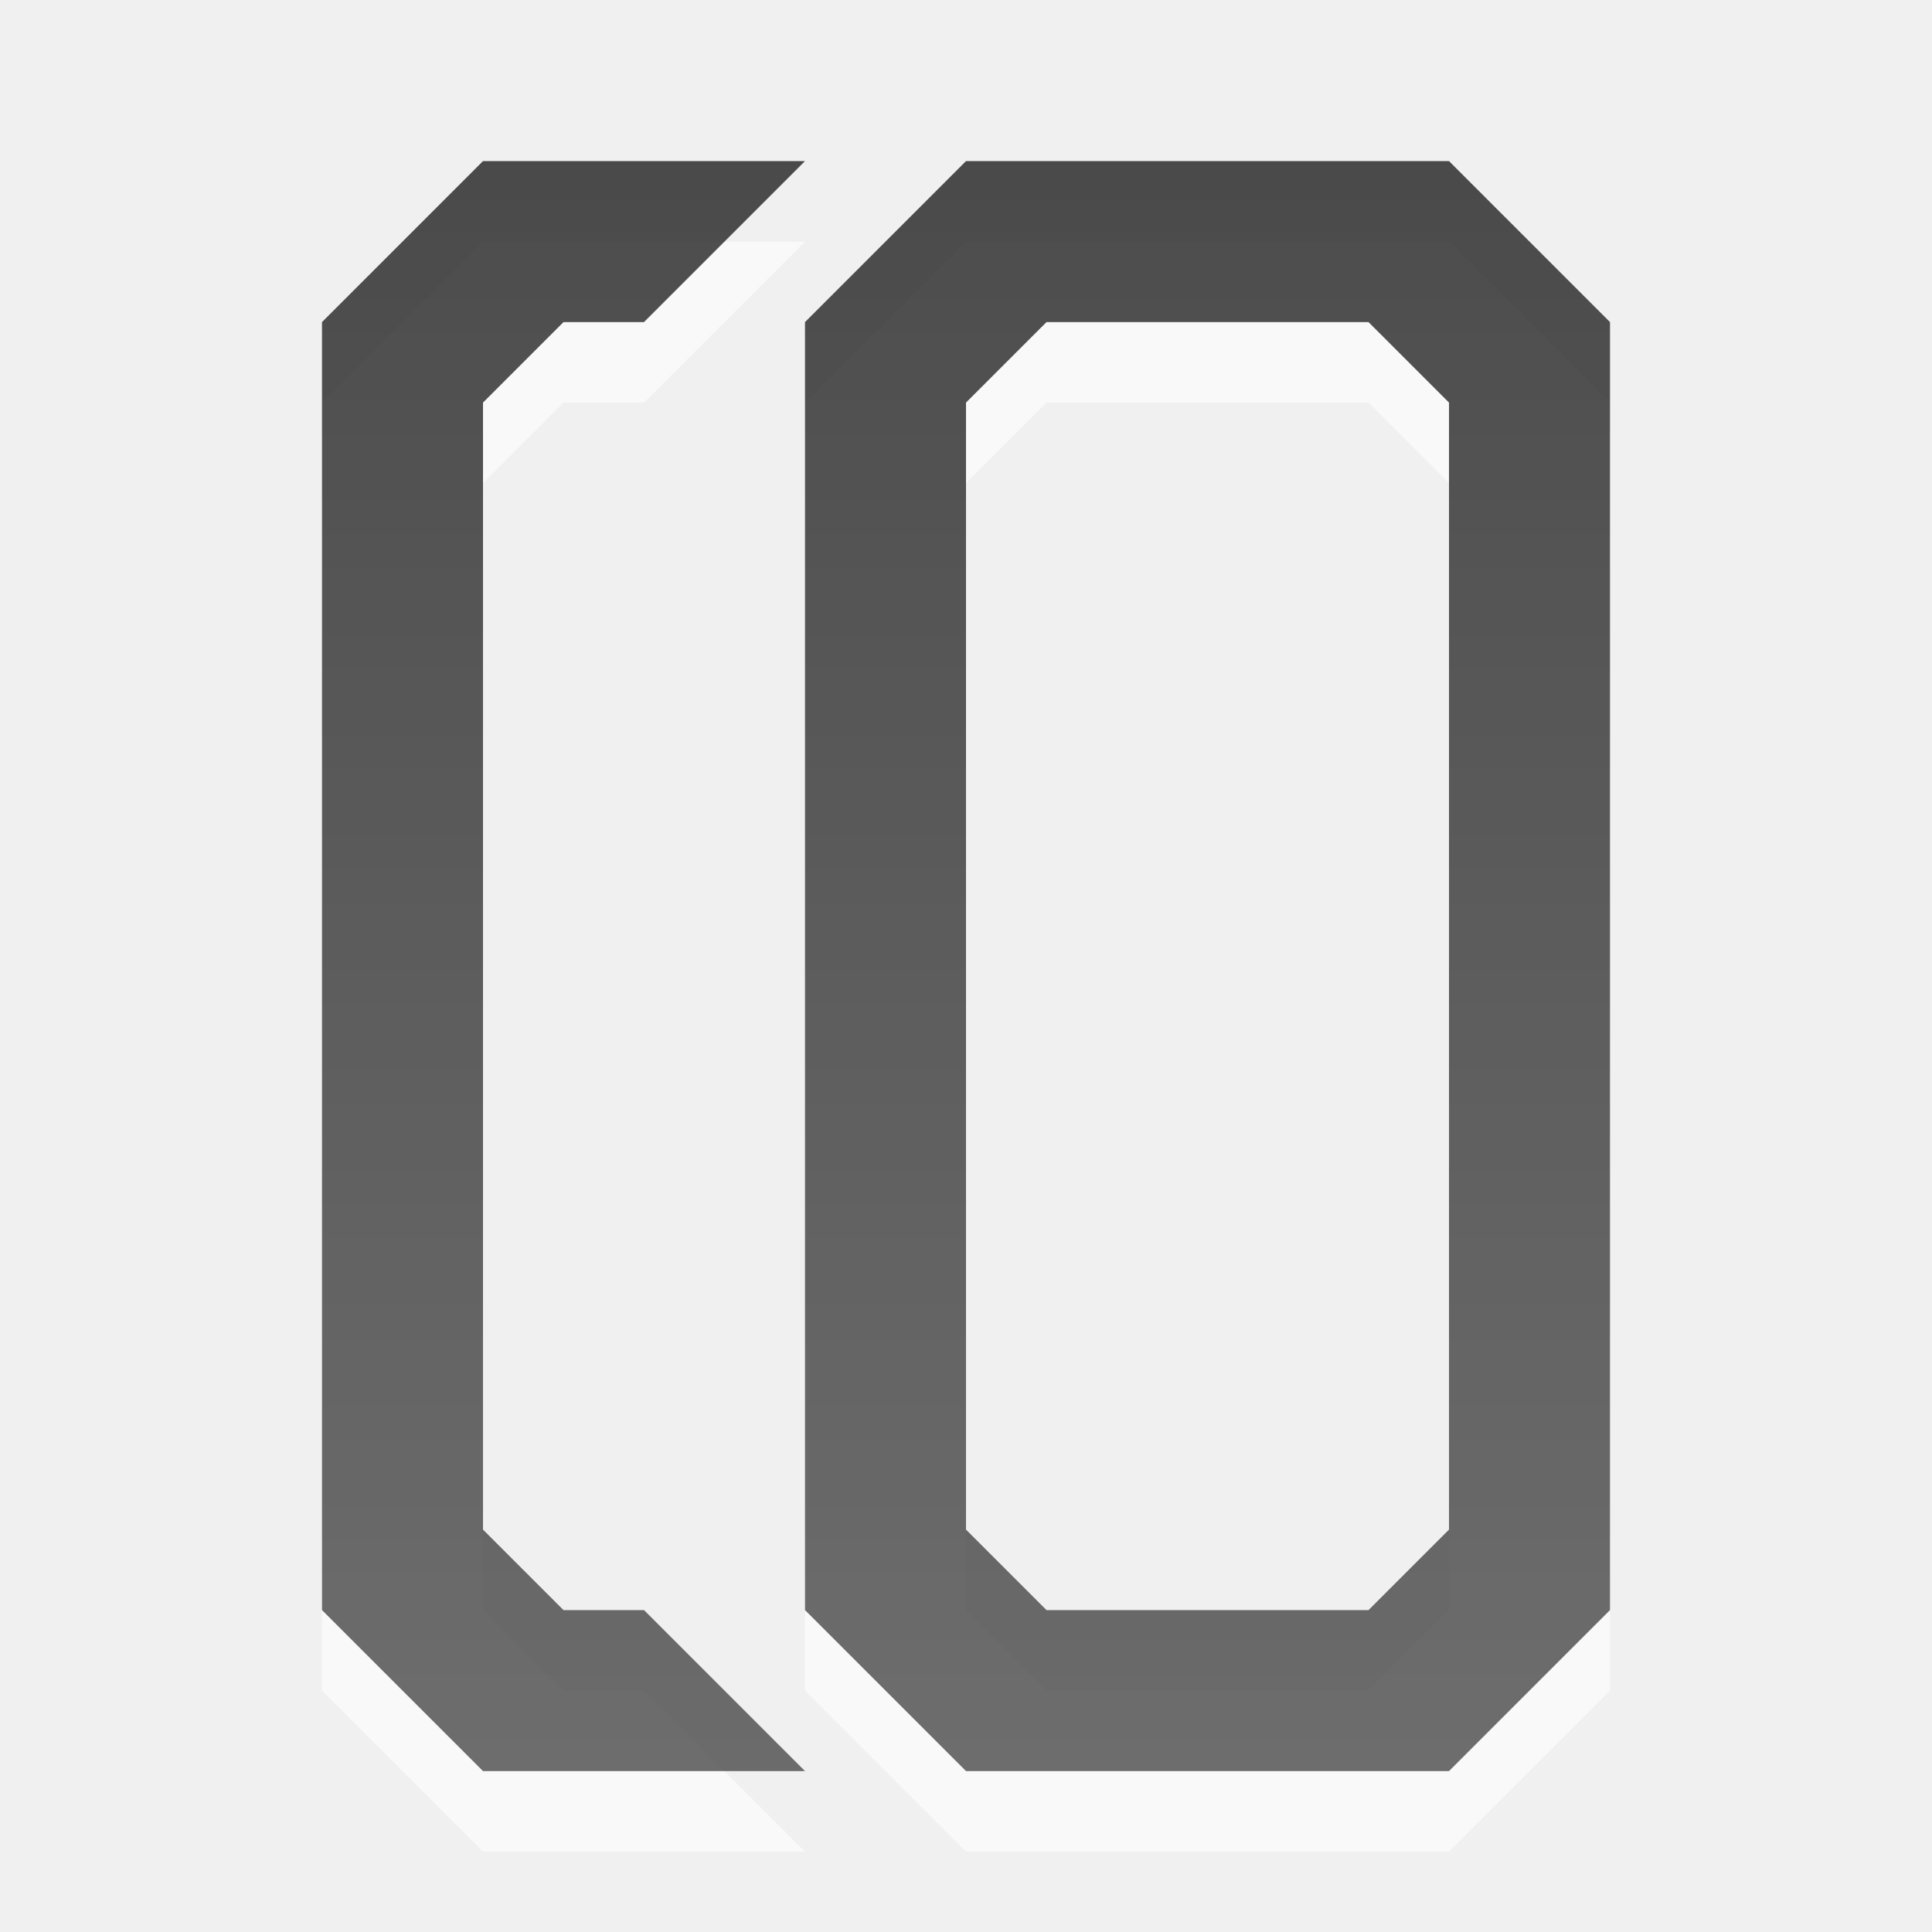
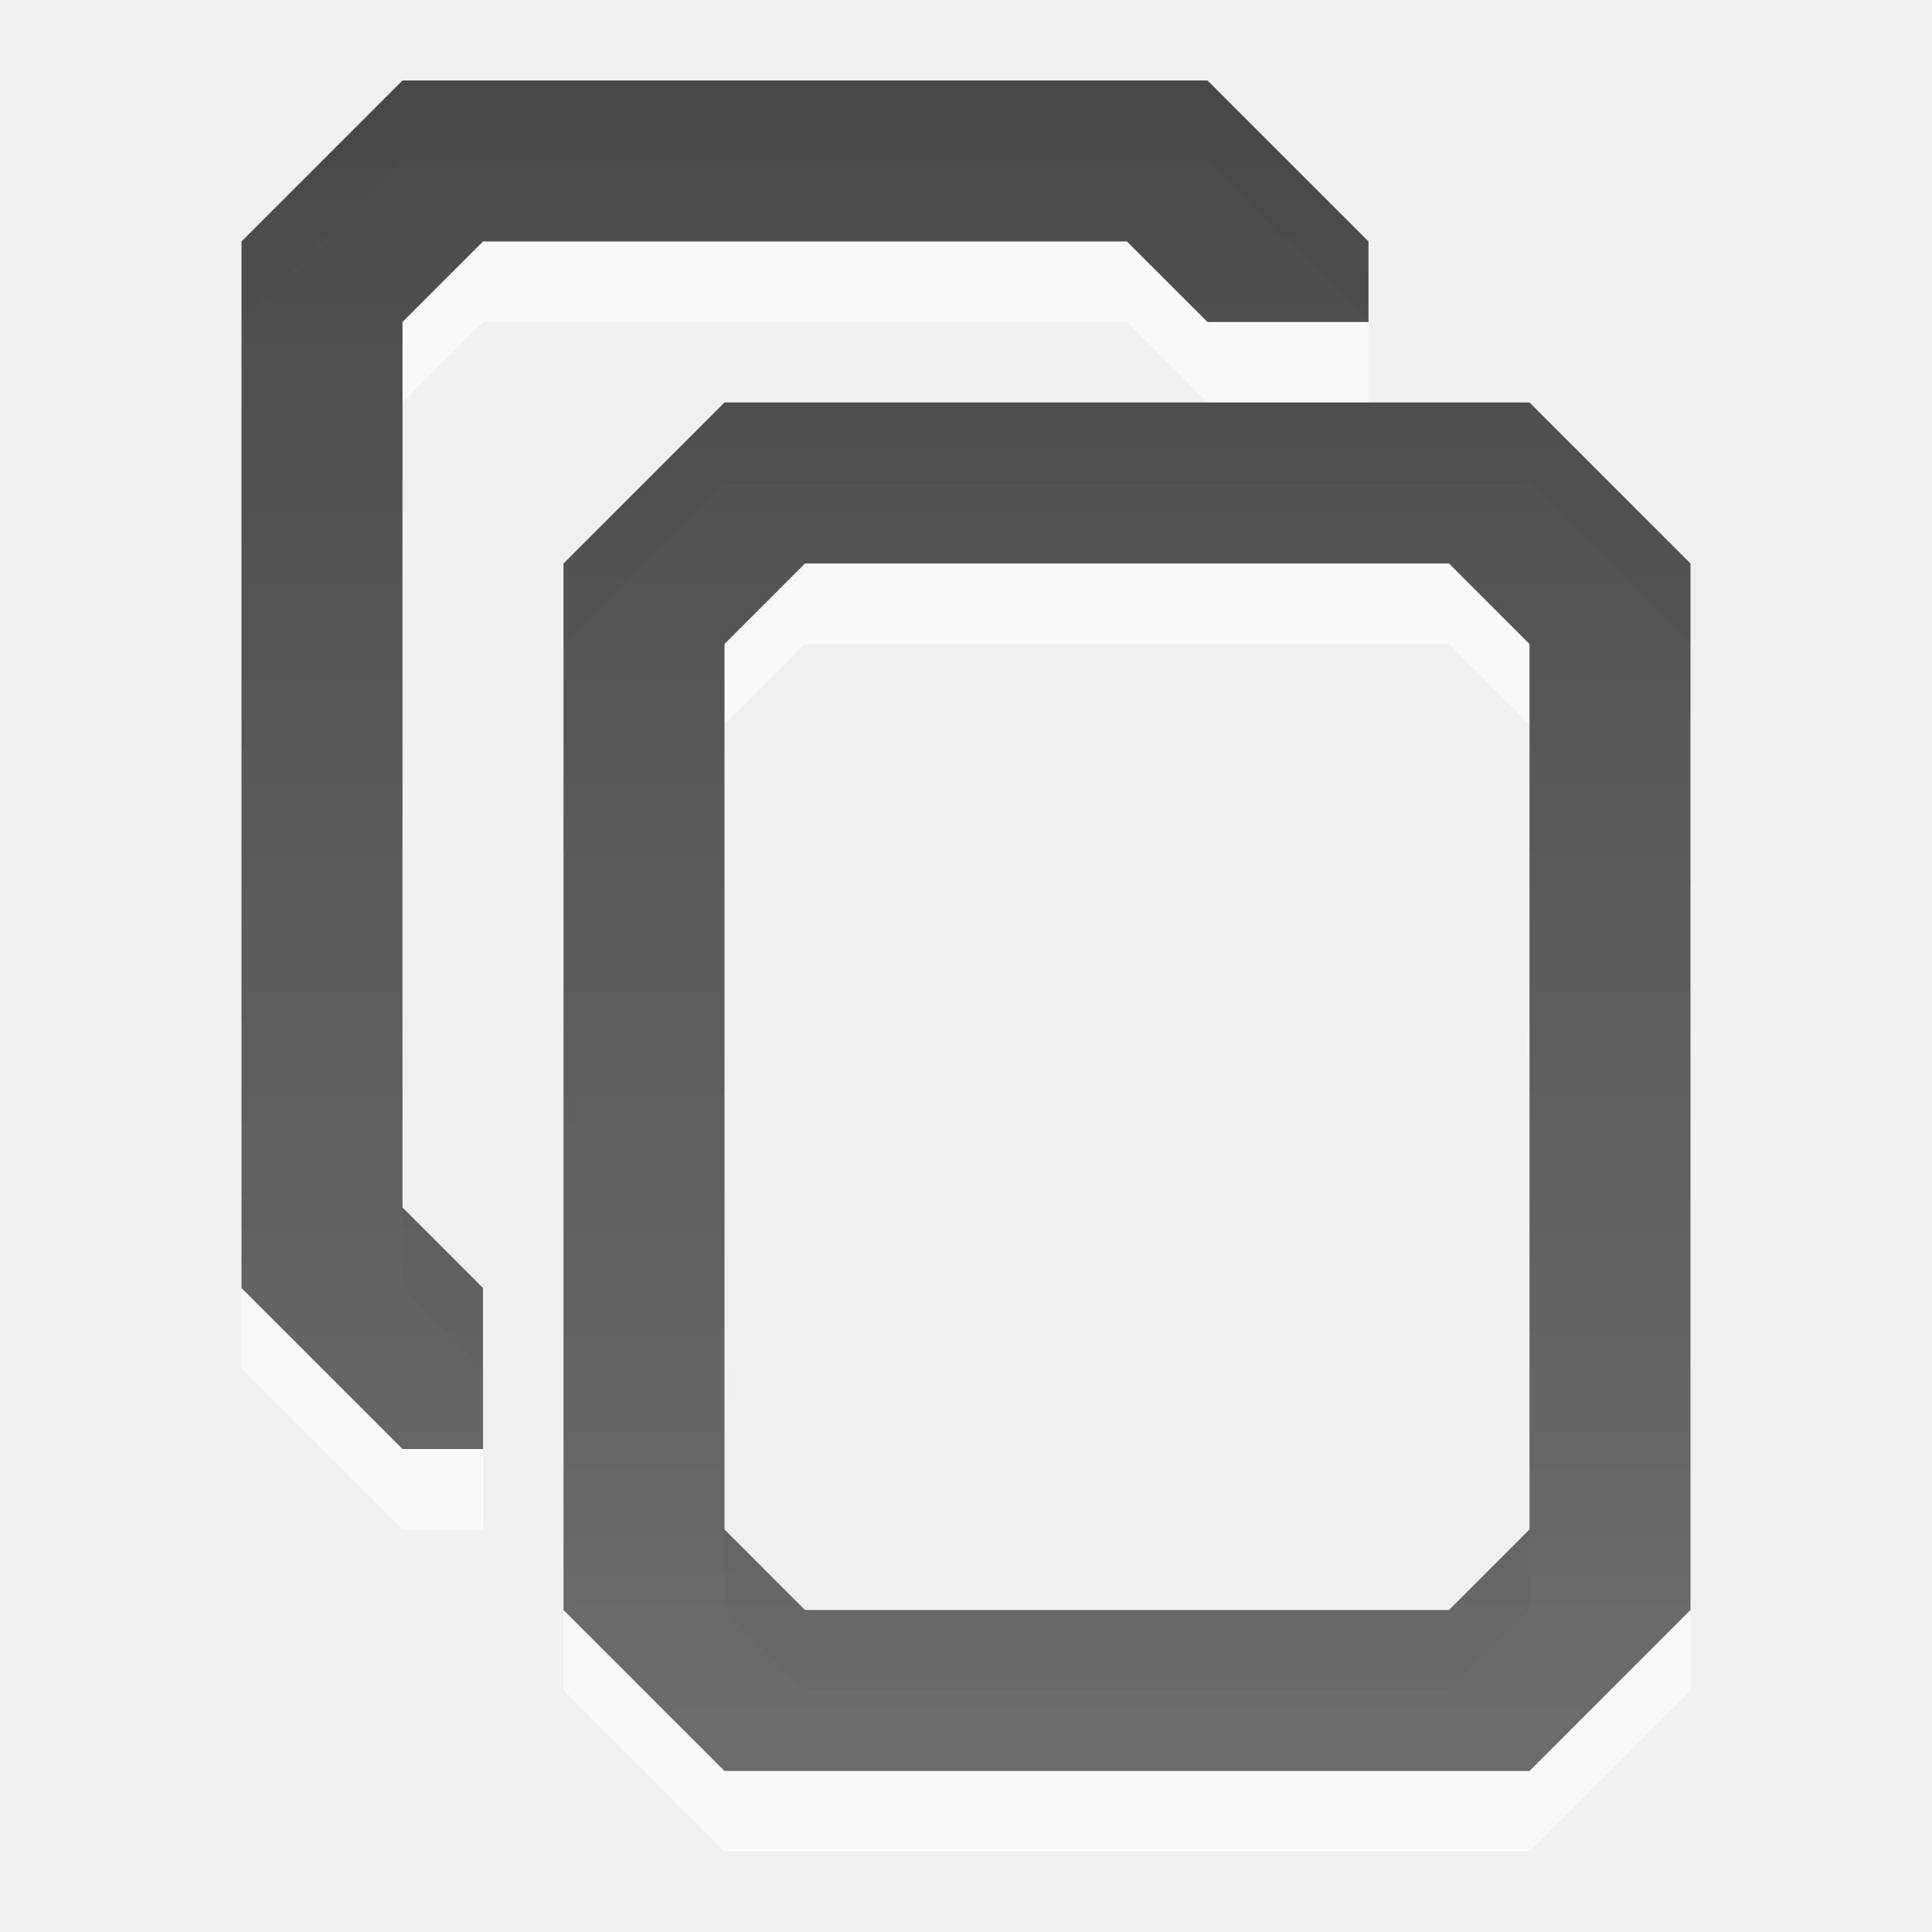
<svg xmlns="http://www.w3.org/2000/svg" xmlns:xlink="http://www.w3.org/1999/xlink" width="24" height="24" id="svg6662" version="1.1">
  <defs id="defs6664">
    <linearGradient y2="11.024" y1="3.007" x2="0" id="linearGradient1022-8-8-3-0-2-9" gradientUnits="userSpaceOnUse">
      <stop id="stop3001-0-9-4-1-8" offset="0" />
      <stop id="stop3003-5-6-6-1-8" stop-color="#363636" offset="1" />
    </linearGradient>
-     <linearGradient y2="-281.842" x2="195.522" y1="-296.746" x1="195.522" gradientTransform="matrix(1.679991,0,0,1.509722,71.02496,419.0983)" gradientUnits="userSpaceOnUse" id="linearGradient7252" xlink:href="#linearGradient1022-8-8-3-0-2-9" />
+     <linearGradient xlink:href="#linearGradient1022-8-8-3-0-2-9" id="linearGradient2993" gradientUnits="userSpaceOnUse" gradientTransform="matrix(1.679991,0,0,1.509722,-270.5385,1478.441)" x1="195.522" y1="-296.746" x2="195.522" y2="-281.842" />
+     <linearGradient gradientUnits="userSpaceOnUse" id="linearGradient1022-8-8-3-0-2-12-9" x2="0" y1="3.007" y2="11.024">
+       <stop offset="0" id="stop3001-0-9-4-1-4-5" />
+       <stop offset="1" stop-color="#363636" id="stop3003-5-6-6-1-51-3" />
+     </linearGradient>
+     <linearGradient xlink:href="#linearGradient1022-8-8-3-0-2-12-9" id="linearGradient3035" gradientUnits="userSpaceOnUse" gradientTransform="matrix(1.679991,0,0,1.509722,-348.9751,-12.8985)" x1="214.272" y1="8.544" x2="214.272" y2="23.447" />
+     <linearGradient xlink:href="#linearGradient1022-8-8-3-0-2-12-9" id="linearGradient3045" gradientUnits="userSpaceOnUse" gradientTransform="matrix(1.679991,0,0,1.509722,-348.9751,-12.8985)" x1="214.272" y1="8.544" x2="214.272" y2="23.447" />
+     <linearGradient xlink:href="#linearGradient1022-8-8-3-0-2-12-9" id="linearGradient3832" gradientUnits="userSpaceOnUse" gradientTransform="matrix(1.679991,0,0,1.509722,-348.9751,-12.8985)" x1="214.272" y1="8.544" x2="214.272" y2="23.778" />
+     <linearGradient xlink:href="#linearGradient1022-8-8-3-0-2-12-9" id="linearGradient2998" gradientUnits="userSpaceOnUse" gradientTransform="matrix(1.679991,0,0,1.509722,-348.9751,1016.464)" x1="214.272" y1="8.544" x2="214.272" y2="23.778" />
  </defs>
  <g id="capa1" transform="translate(0,-1028.362)">
-     <g id="edit-copy" transform="translate(-385,705.0008)">
-       <rect y="323.361" x="385" height="24" width="24" id="rect3415" style="opacity:0.6;color:#000000;fill:none;stroke:none;stroke-width:1;marker:none;visibility:visible;display:inline;overflow:visible;enable-background:accumulate" />
-       <path id="path6211" d="m 391,326.363 -2,2 0,16 2,2 4,0 -2,-2 -1,0 -1,-1 0,-14 1,-1 1,0 2,-2 -4,0 z m 6,0 -2,2 0,16 2,2 6,0 2,-2 0,-16 -2,-2 -6,0 z m 1,2 4,0 1,1 0,14 -1,1 -4,0 -1,-1 0,-14 1,-1 z" style="opacity:0.6;color:#000000;fill:#ffffff;fill-opacity:1;fill-rule:nonzero;stroke:none;stroke-width:1;marker:none;visibility:visible;display:inline;overflow:visible;enable-background:accumulate" />
-       <path style="opacity:0.7;color:#000000;fill:url(#linearGradient7252);fill-opacity:1;fill-rule:nonzero;stroke:none;stroke-width:1;marker:none;visibility:visible;display:inline;overflow:visible;enable-background:accumulate" d="m 391,-27.906 -2,2 0,16 2,2 4,0 -2,-2 -1,0 -1,-1 0,-14 1,-1 1,0 2,-2 -4,0 z m 6,0 -2,2 0,16 2,2 6,0 2,-2 0,-16 -2,-2 -6,0 z m 1,2 4,0 1,1 0,14 -1,1 -4,0 -1,-1 0,-14 1,-1 z" transform="translate(0,353.2684)" id="path4041" />
-     </g>
+     <rect style="opacity:0.6;color:black;fill:none;stroke:none;stroke-width:1;marker:none;visibility:visible;display:inline;overflow:visible;enable-background:accumulate" id="rect3034" width="24" height="24" x="0" y="1028.362" />
+     <path id="path3002" d="m 5,1030.362 -2,2 0,13 2,2 1,0 0,-2 -1,-1 0,-11 1,-1 8,0 1,1 2,0 0,-1 -2,-2 z m 4,4 -2,2 0,13 2,2 10,0 2,-2 0,-13 -2,-2 z m 1,2 8,0 1,1 0,11 -1,1 -8,0 -1,-1 0,-11 z" style="opacity:0.6;color:black;fill:white;fill-opacity:1;fill-rule:nonzero;stroke:none;stroke-width:1;marker:none;visibility:visible;display:inline;overflow:visible;enable-background:accumulate" />
+     <path style="opacity:0.7;color:black;fill:url(#linearGradient2998);fill-opacity:1;fill-rule:nonzero;stroke:none;stroke-width:1;marker:none;visibility:visible;display:inline;overflow:visible;enable-background:accumulate" d="m 5,1029.362 -2,2 0,13 2,2 1,0 0,-2 -1,-1 0,-11 1,-1 8,0 1,1 2,0 0,-1 -2,-2 z m 4,4 -2,2 0,13 2,2 10,0 2,-2 0,-13 -2,-2 z m 1,2 8,0 1,1 0,11 -1,1 -8,0 -1,-1 0,-11 z" id="path3043" />
  </g>
</svg>
